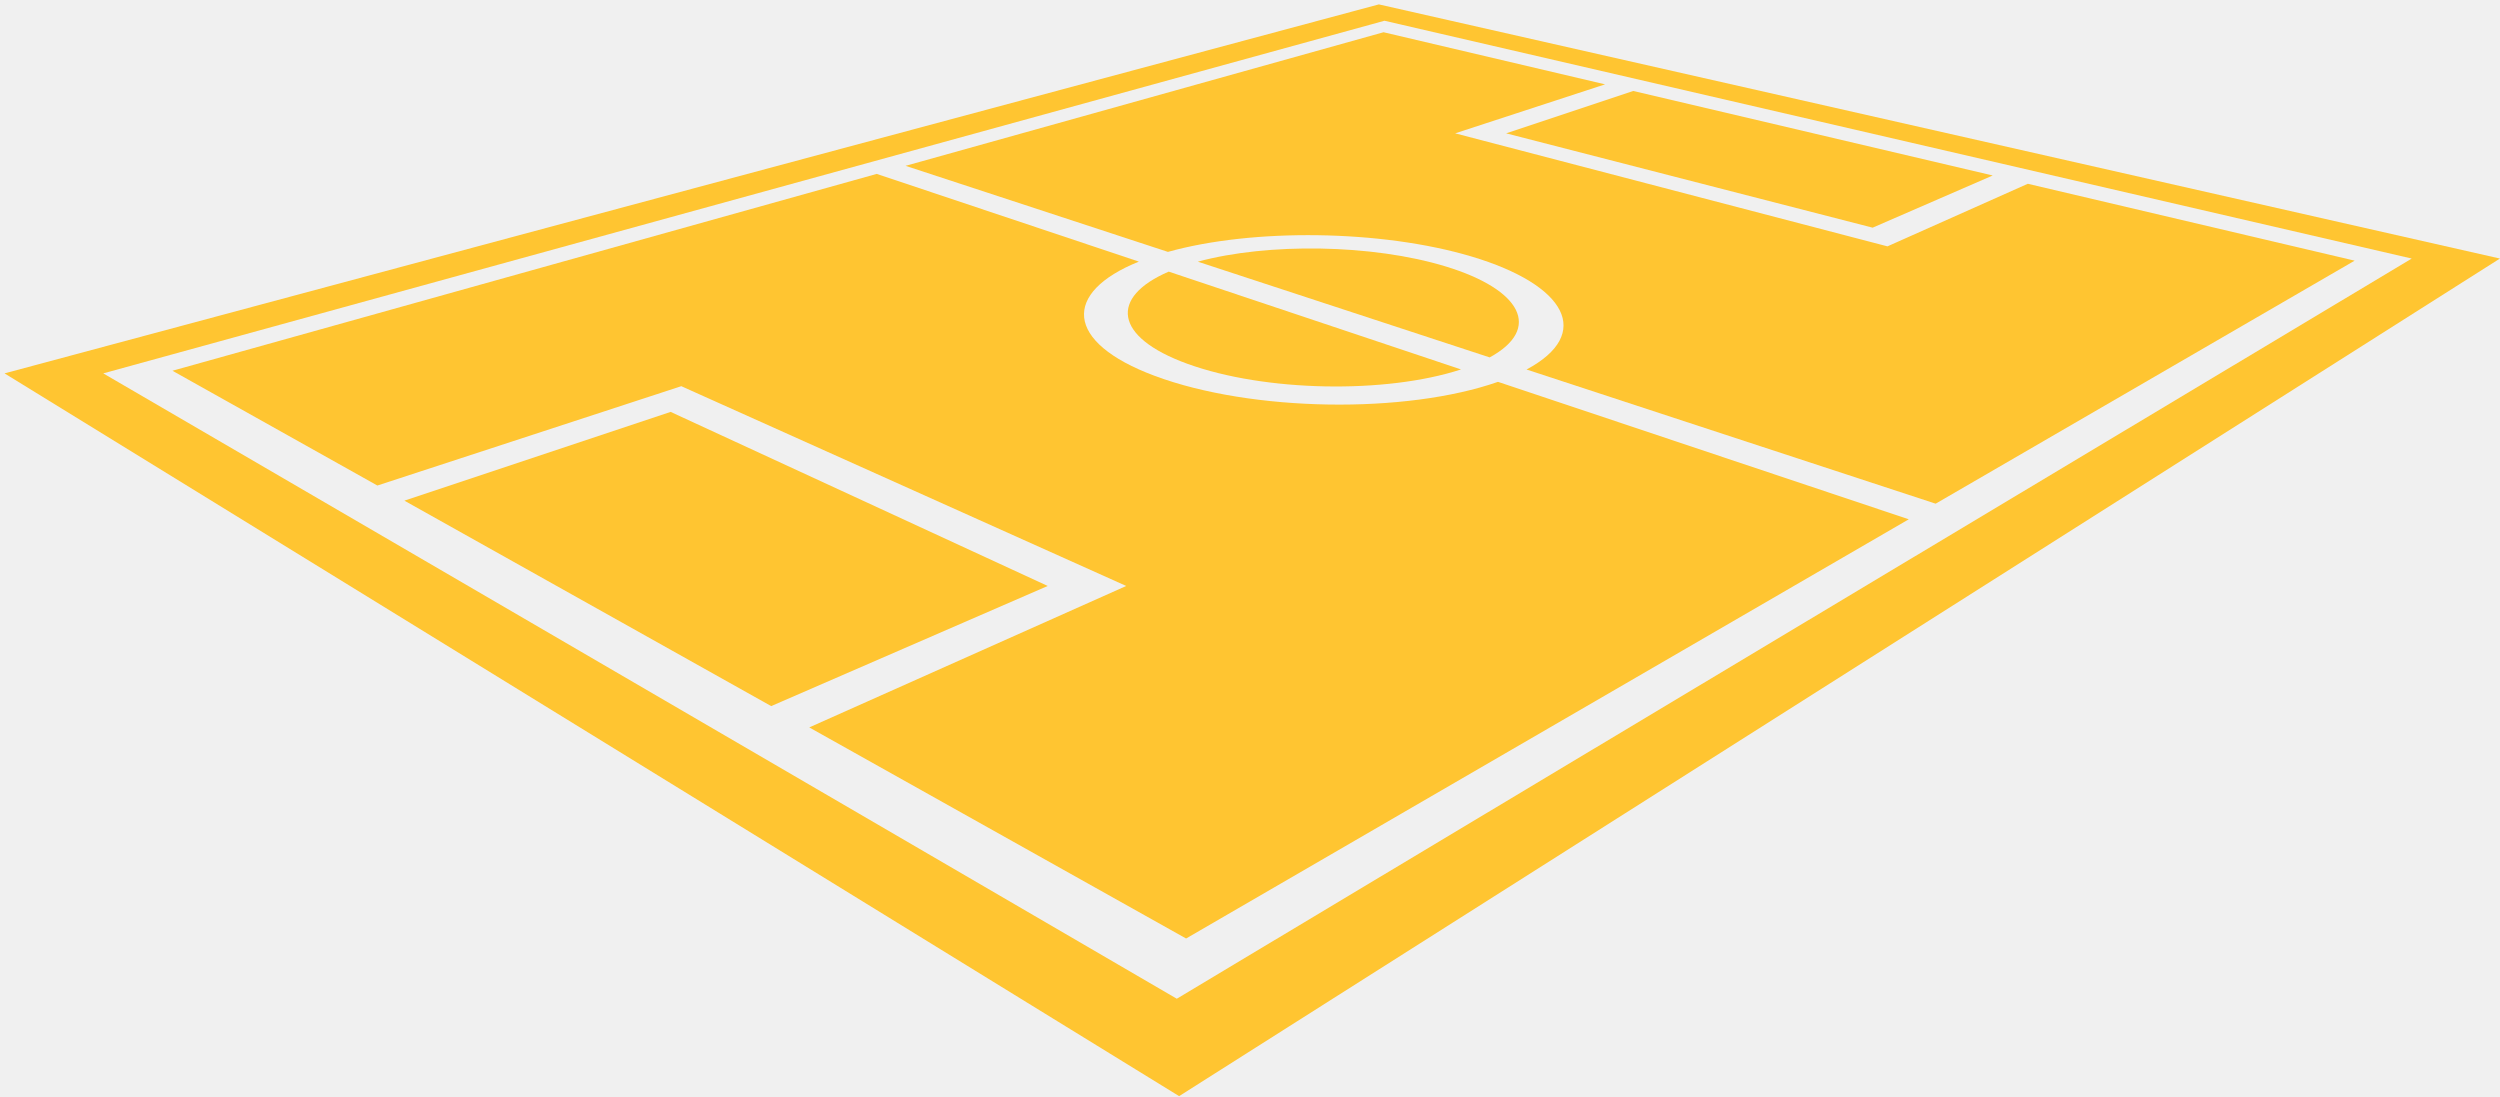
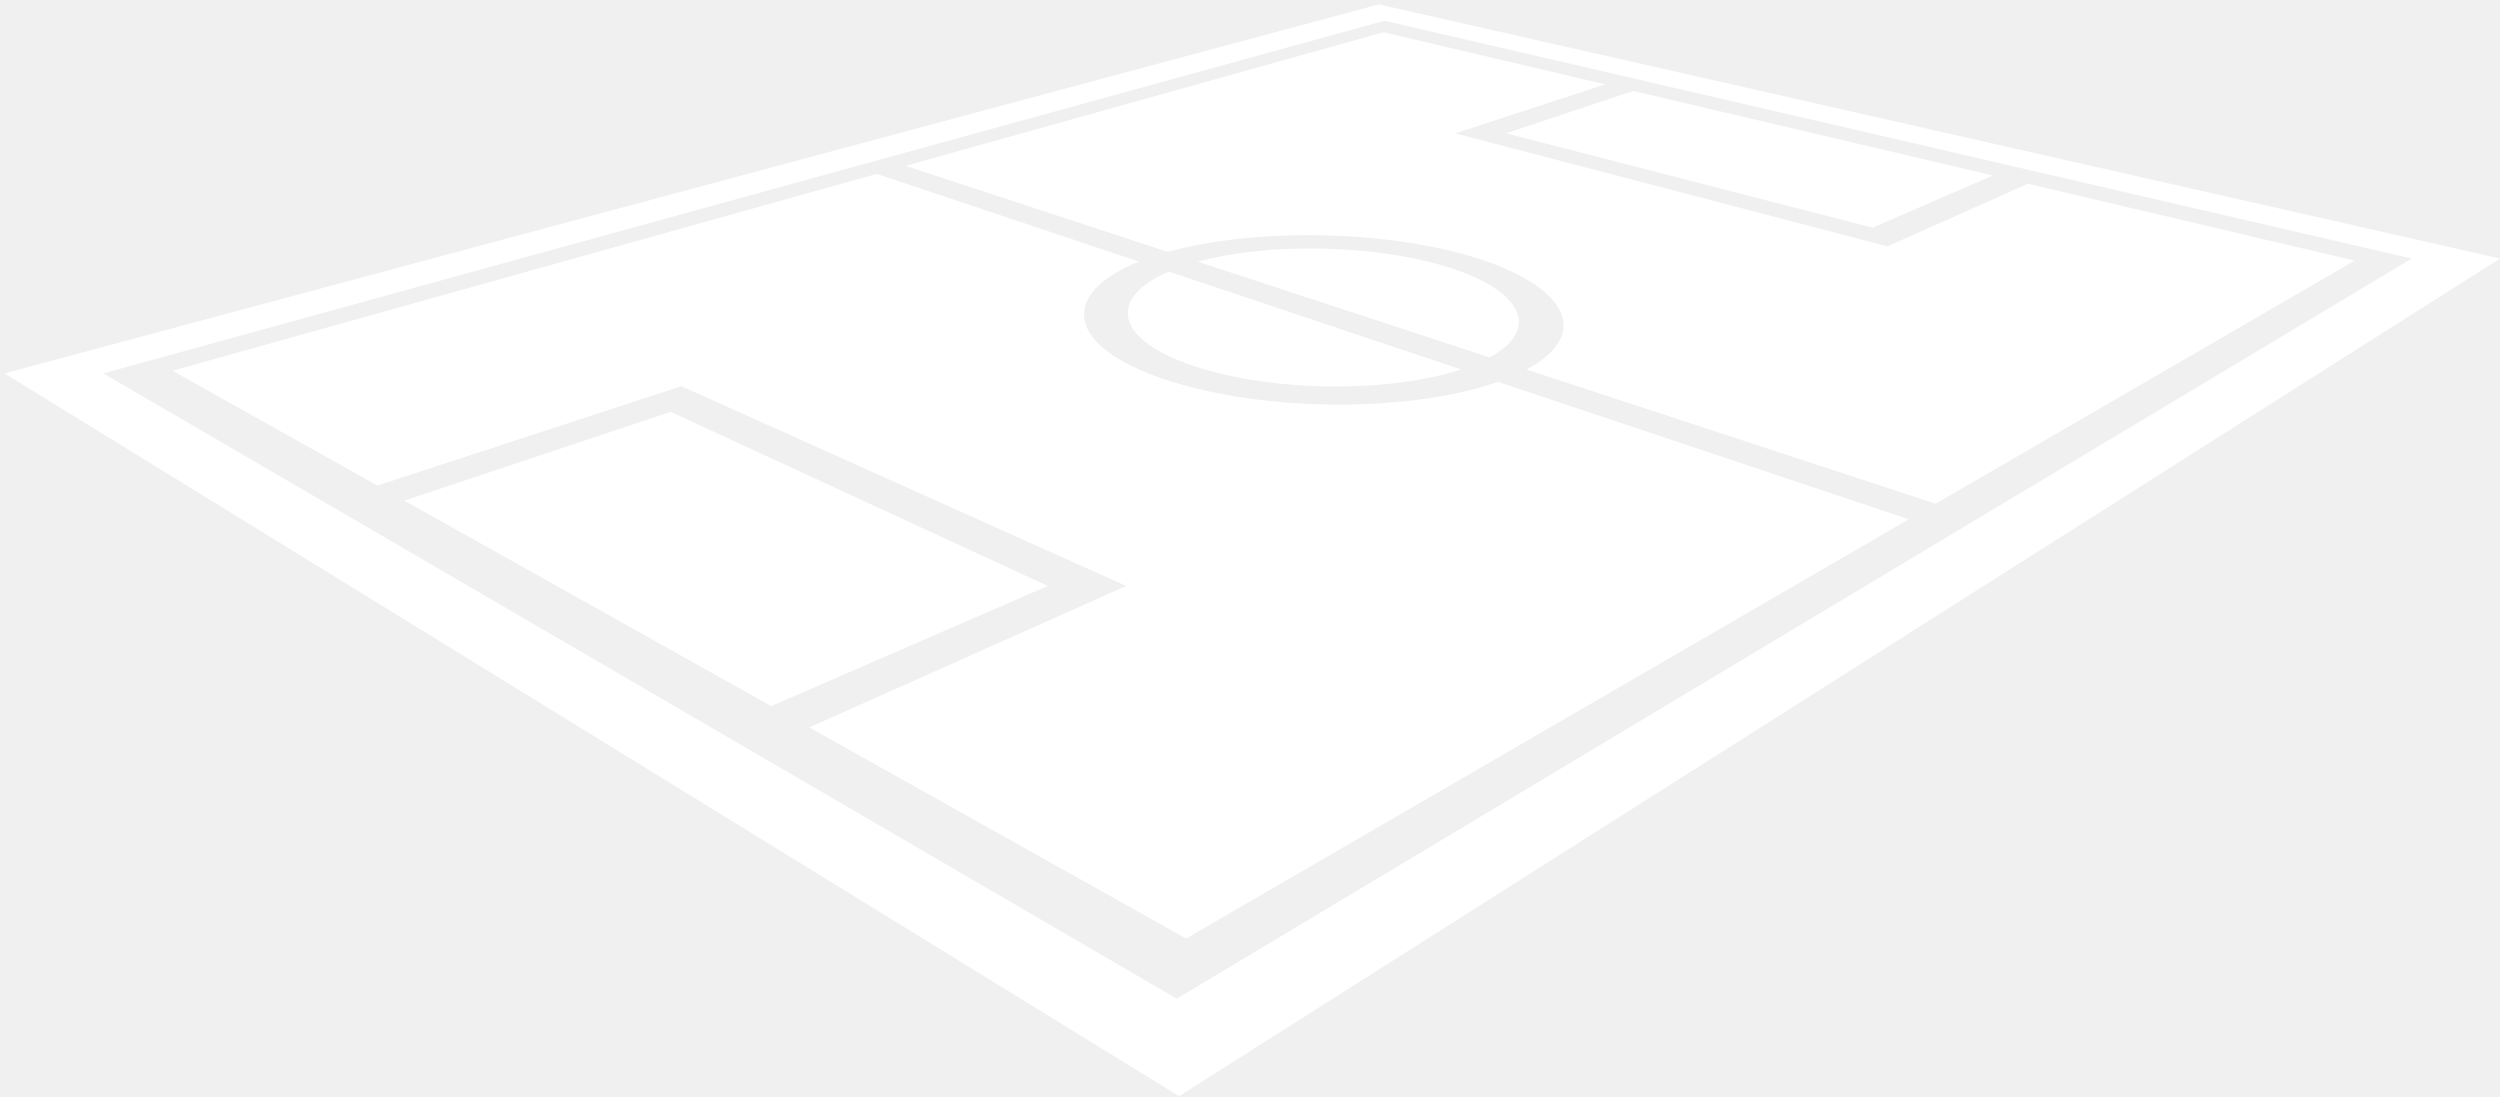
<svg xmlns="http://www.w3.org/2000/svg" width="57px" height="25px" viewBox="0 0 57 25" version="1.1">
  <g id="tablet_vertical" stroke="none" stroke-width="1" fill="none" fill-rule="evenodd">
-     <g id="00_main_not_signed_in" transform="translate(-20, -64)" fill="#FFC531">
+     <g id="00_main_not_signed_in" transform="translate(-20, -64)" fill="#FFF">
      <g id="Group-15" transform="translate(20, 62)">
        <g id="Matches-icon" transform="translate(0, 2)">
          <path d="M26.831,22.771 L2.354,8.513 L31.566,0.473 L54.987,5.895 L26.831,22.771 L26.831,22.771 Z M31.438,0.1 L0.103,8.513 L26.884,24.992 L56.998,5.895 L31.438,0.1 L31.438,0.1 Z" id="Fill-349" />
          <path d="M33.55,5.848 C35.723,6.497 36.324,7.613 34.805,8.425 L44.133,11.484 L53.686,5.943 L46.234,4.19 L43.034,5.617 L33.178,3.04 L36.596,1.923 L31.545,0.735 L20.647,3.781 L26.629,5.743 C28.568,5.202 31.497,5.236 33.55,5.848" id="Fill-350" />
          <polyline id="Fill-351" points="45.434 4.001 37.238 2.074 34.34 3.04 42.696 5.191 45.434 4.001" />
          <path d="M32.955,6.073 C31.29,5.566 28.904,5.533 27.31,5.966 L33.965,8.149 C35.159,7.497 34.7,6.603 32.955,6.073" id="Fill-352" />
          <path d="M15.534,8.805 L25.678,13.36 L18.451,16.585 L27.043,21.398 L43.52,11.84 L34.154,8.706 C32.052,9.442 28.543,9.394 26.331,8.571 C24.258,7.799 24.227,6.666 25.966,5.965 L19.989,3.965 L3.932,8.453 L8.604,11.07 L15.534,8.805" id="Fill-353" />
          <path d="M27.068,8.293 C28.837,8.937 31.599,8.983 33.311,8.423 L26.647,6.193 C25.298,6.774 25.388,7.682 27.068,8.293" id="Fill-354" />
          <polyline id="Fill-355" points="9.22 11.415 17.583 16.099 23.888 13.36 15.29 9.391 9.22 11.415" />
        </g>
      </g>
    </g>
  </g>
</svg>
